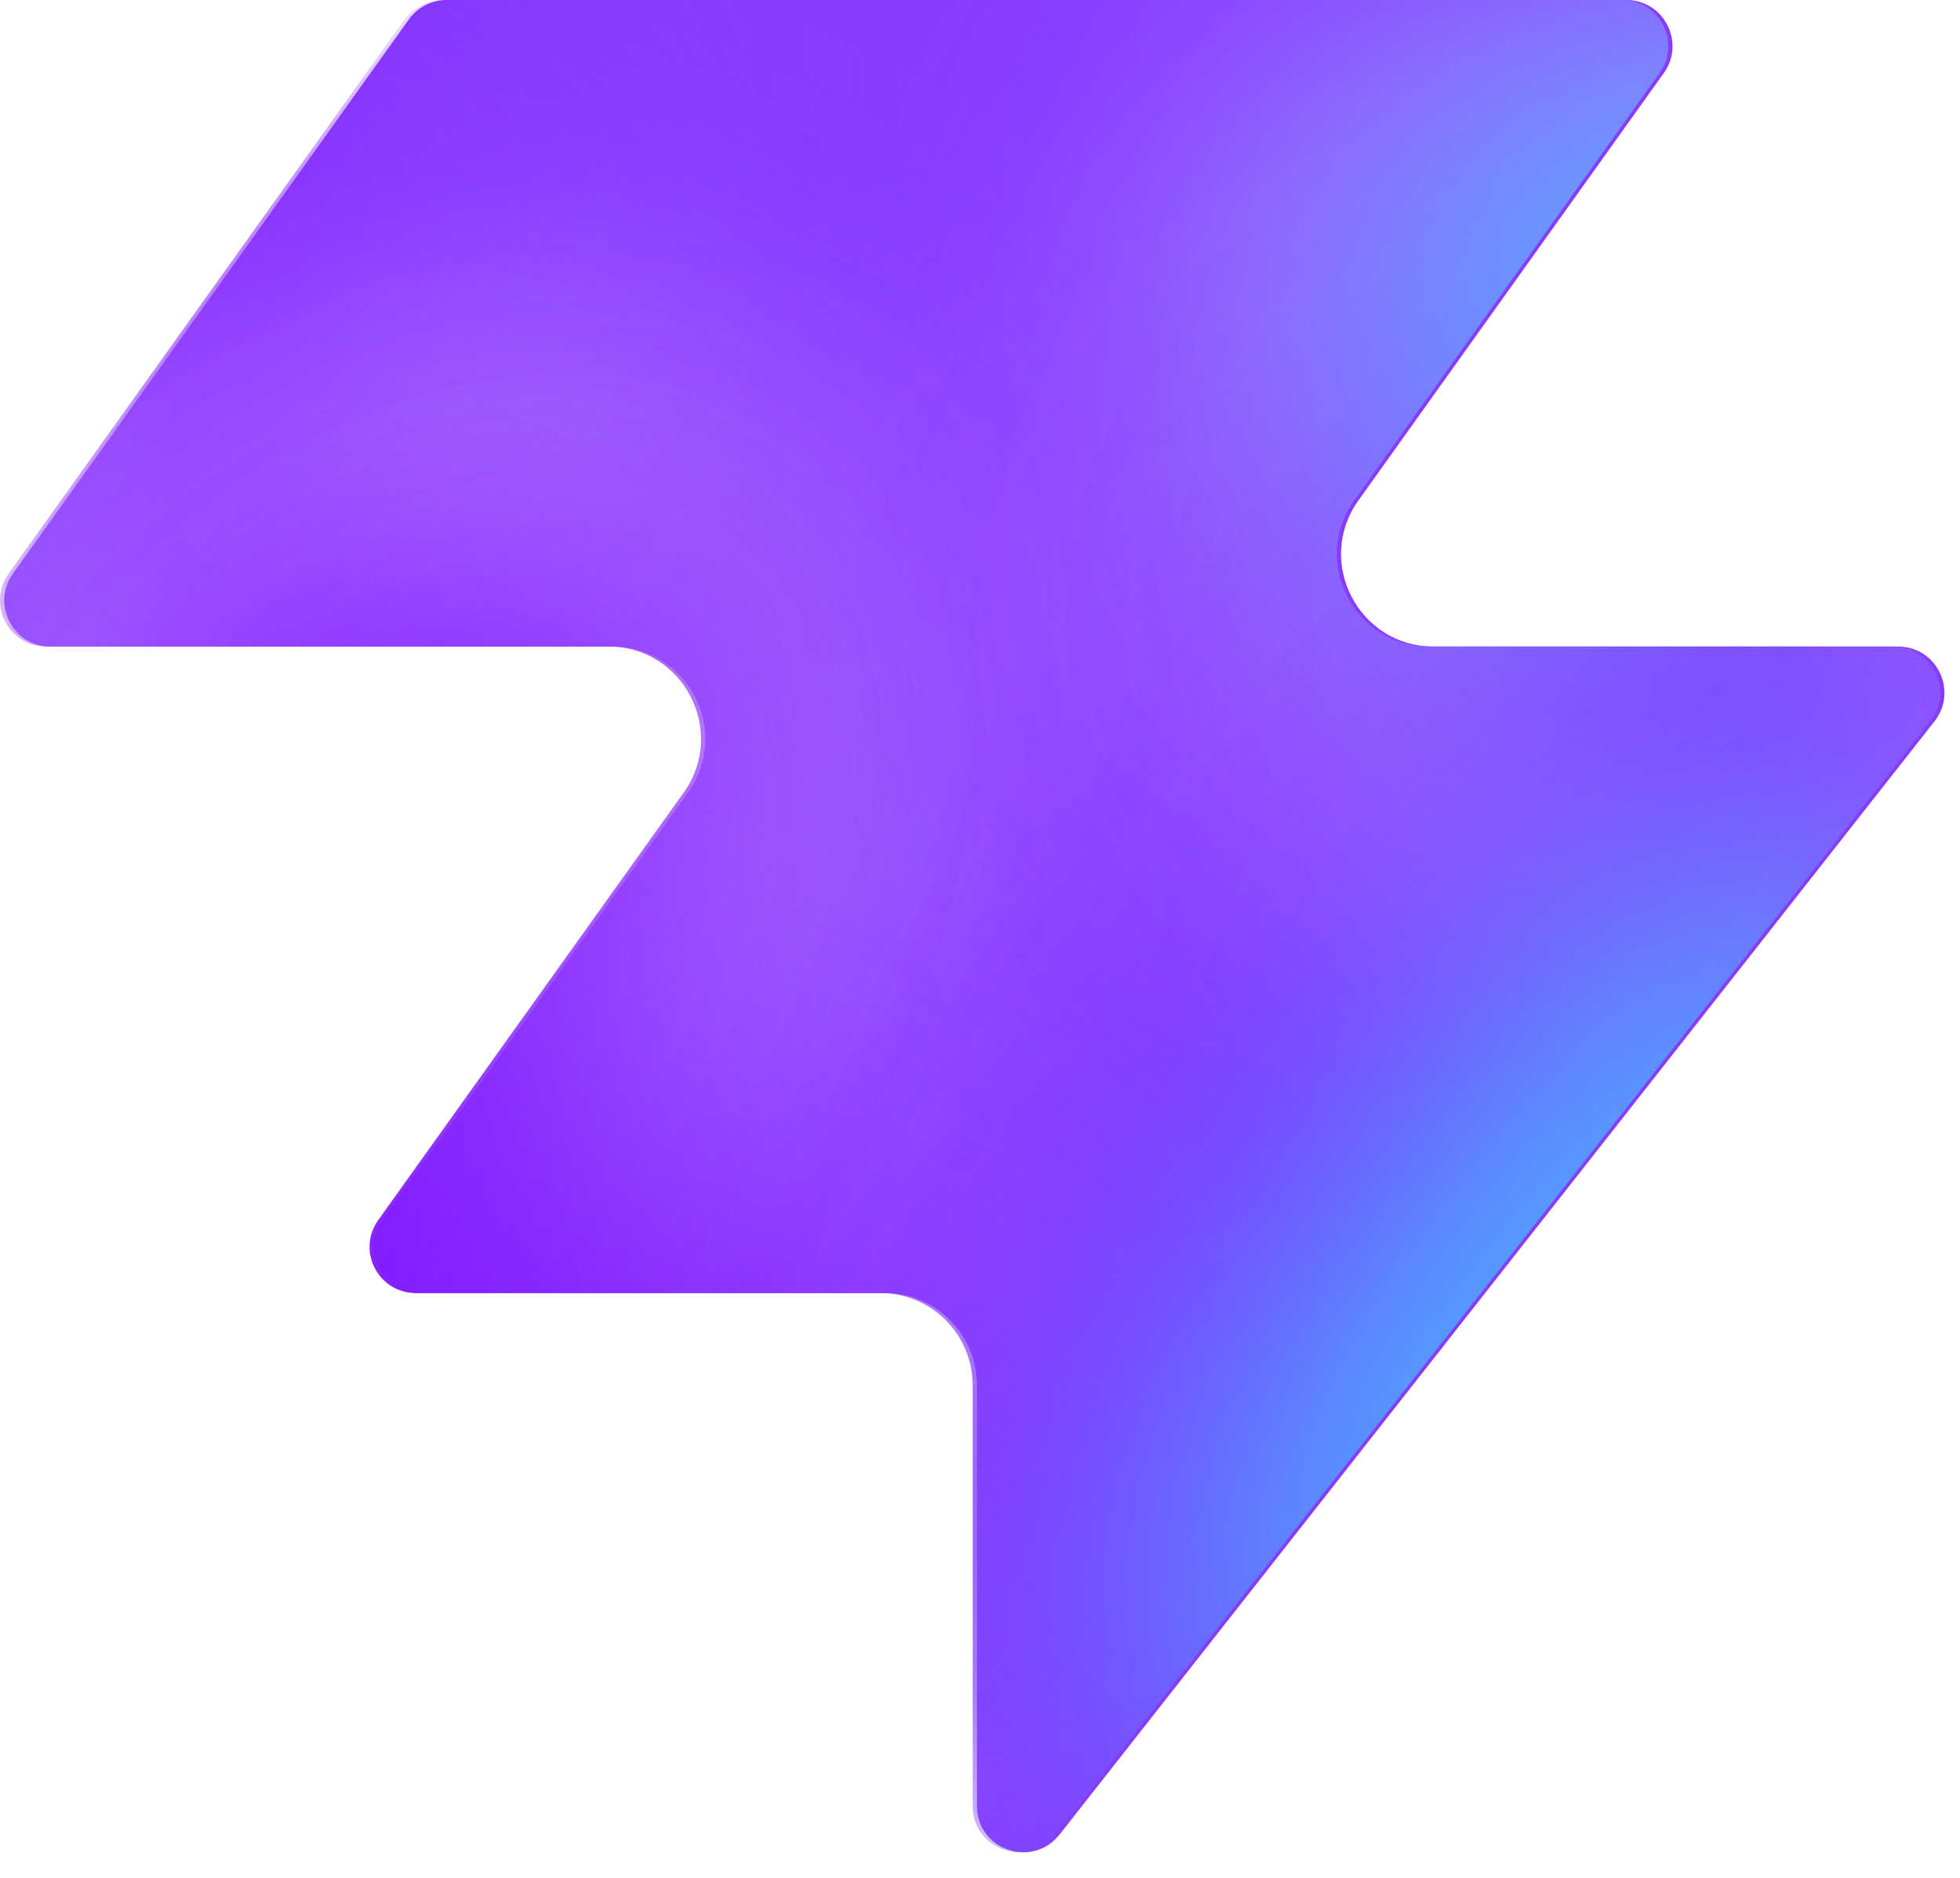
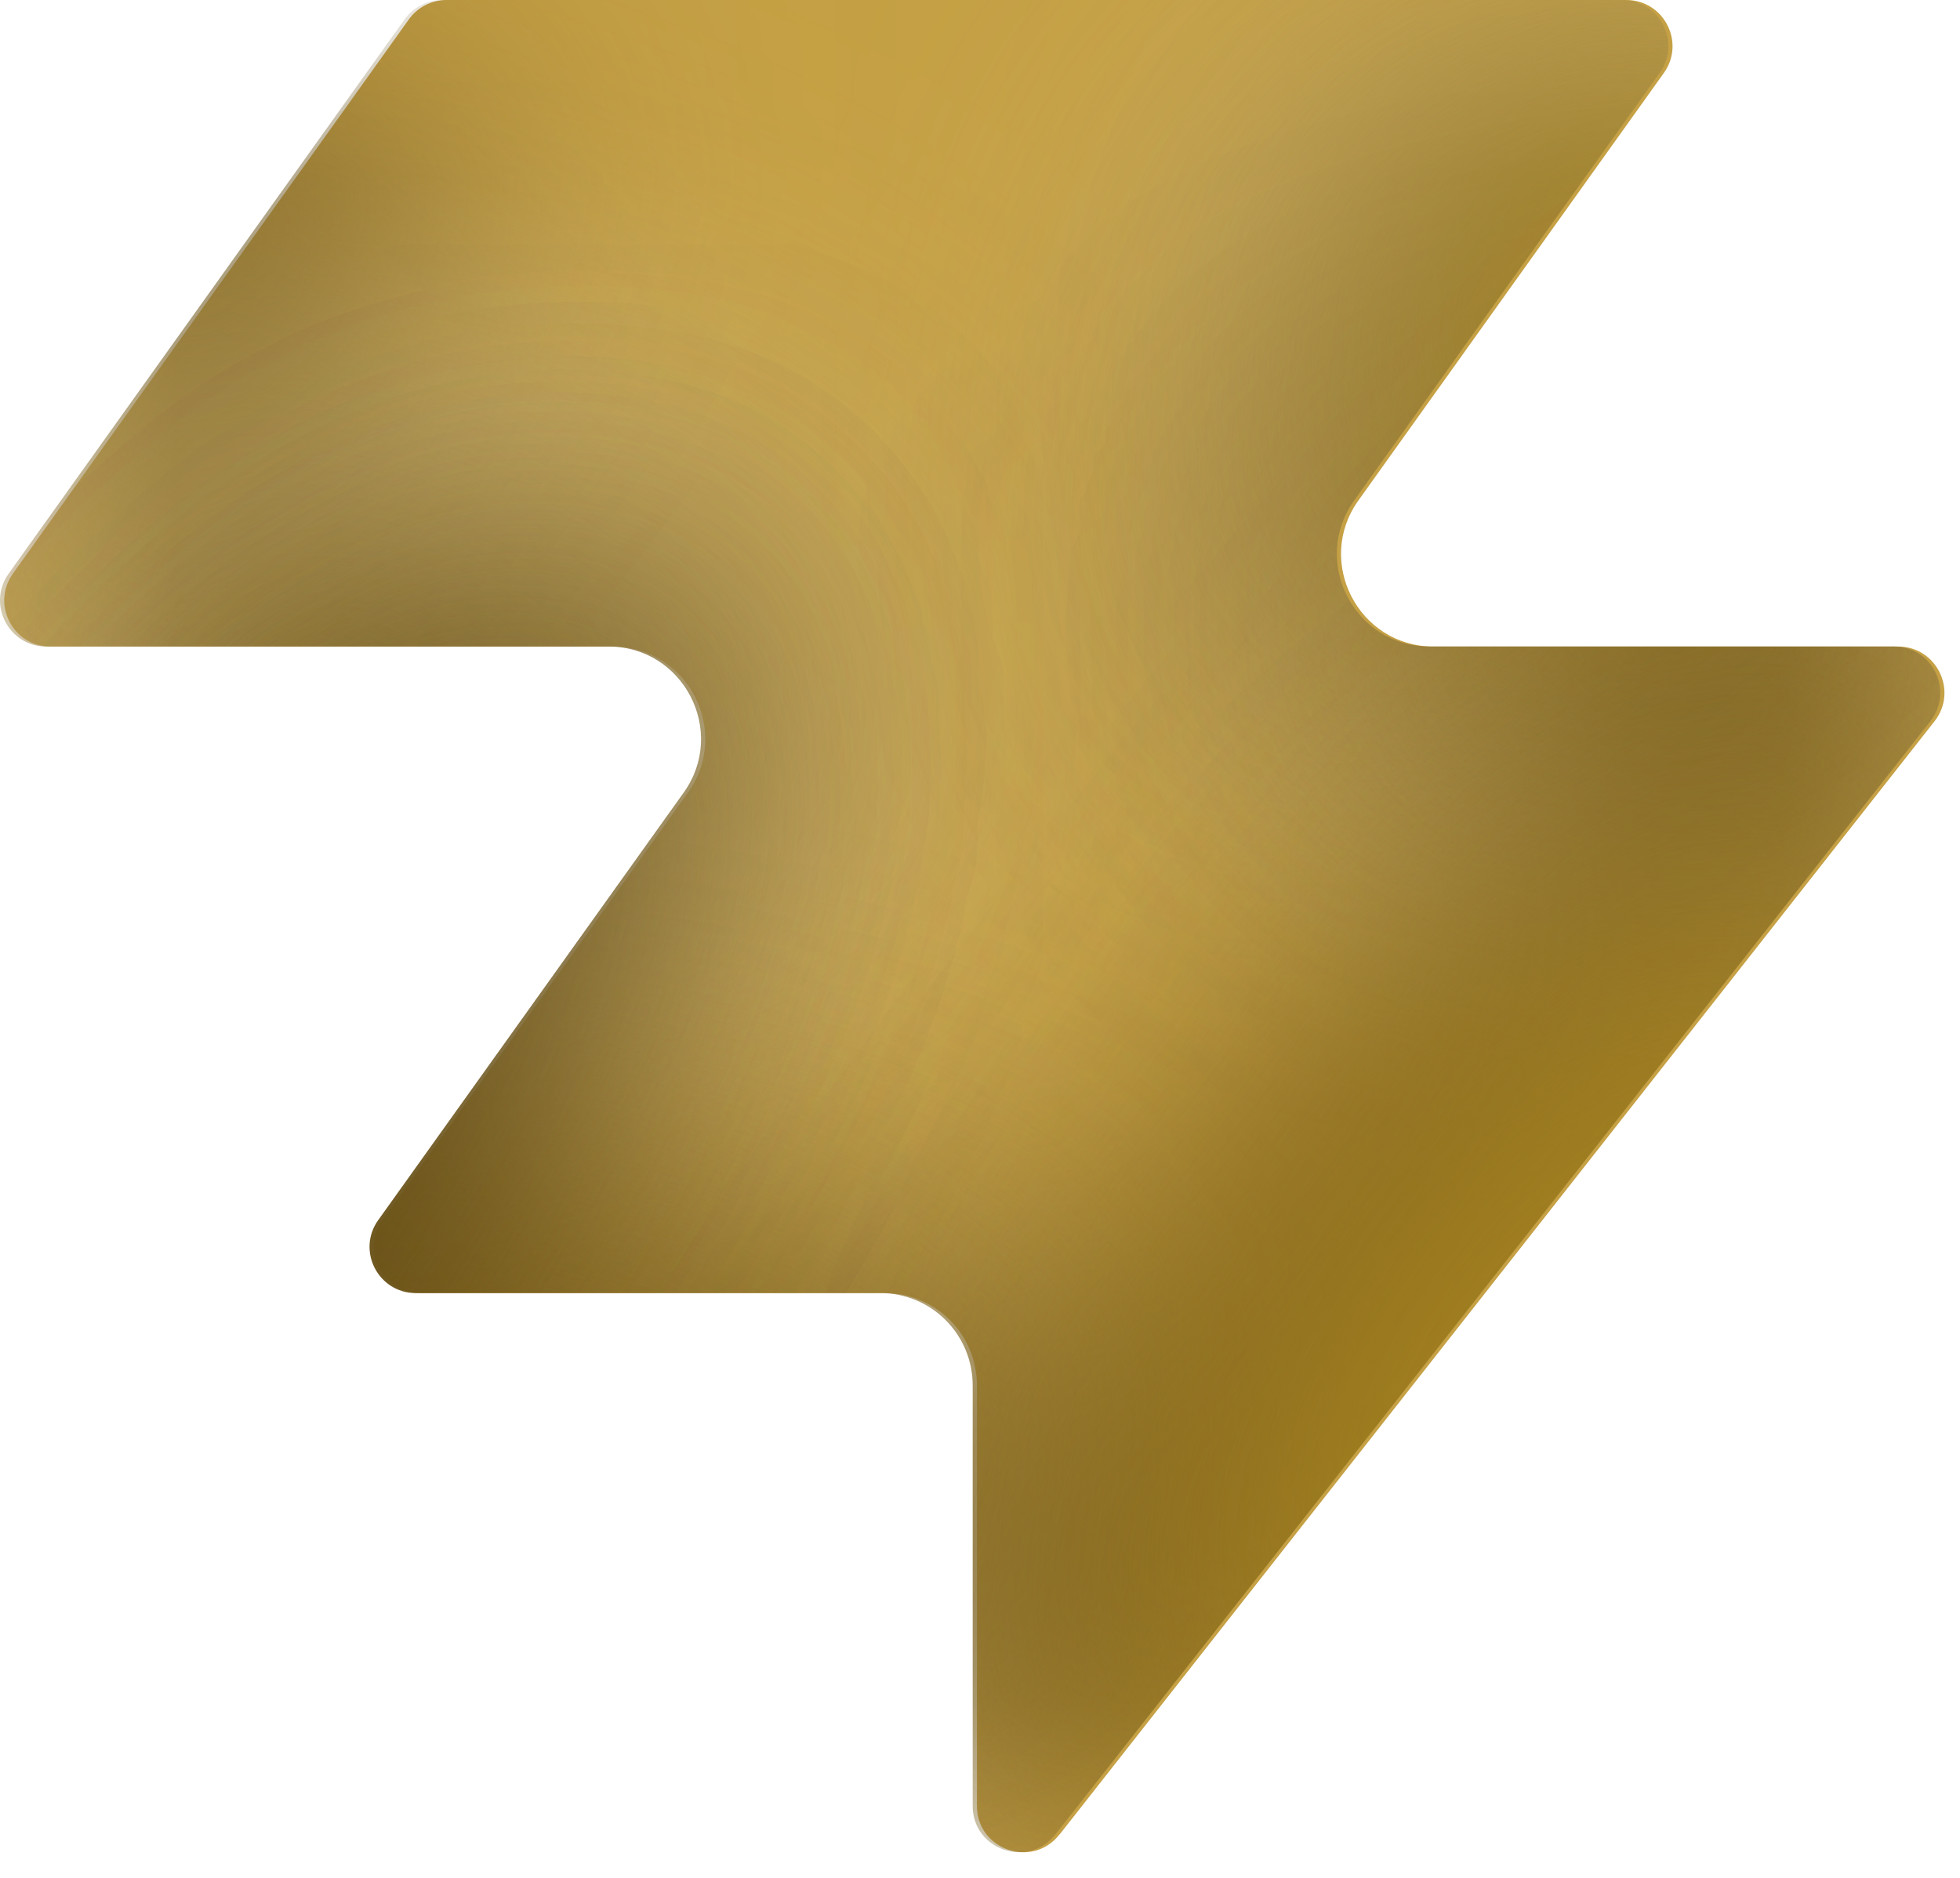
<svg xmlns="http://www.w3.org/2000/svg" width="48" height="46" fill="none" viewBox="0 0 48 46">
-   <path fill="#863bff" d="M25.946 44.938c-.664.845-2.021.375-2.021-.698V33.937a2.26 2.26 0 0 0-2.262-2.262H10.287c-.92 0-1.456-1.04-.92-1.788l7.48-10.471c1.07-1.497 0-3.578-1.842-3.578H1.237c-.92 0-1.456-1.04-.92-1.788L10.013.474c.214-.297.556-.474.92-.474h28.894c.92 0 1.456 1.04.92 1.788l-7.48 10.471c-1.07 1.498 0 3.579 1.842 3.579h11.377c.943 0 1.473 1.088.89 1.83L25.947 44.94z" style="fill:#863bff;fill:color(display-p3 .525 .23 1);fill-opacity:1" />
+   <path fill="#C5A044" d="M25.946 44.938c-.664.845-2.021.375-2.021-.698V33.937a2.26 2.26 0 0 0-2.262-2.262H10.287c-.92 0-1.456-1.04-.92-1.788l7.48-10.471c1.07-1.497 0-3.578-1.842-3.578H1.237c-.92 0-1.456-1.04-.92-1.788L10.013.474c.214-.297.556-.474.92-.474h28.894c.92 0 1.456 1.04.92 1.788l-7.48 10.471c-1.07 1.498 0 3.579 1.842 3.579h11.377c.943 0 1.473 1.088.89 1.83L25.947 44.94z" />
  <mask id="a" width="48" height="46" x="0" y="0" maskUnits="userSpaceOnUse" style="mask-type:alpha">
-     <path fill="#000" d="M25.842 44.938c-.664.844-2.021.375-2.021-.698V33.937a2.26 2.26 0 0 0-2.262-2.262H10.183c-.92 0-1.456-1.04-.92-1.788l7.48-10.471c1.07-1.498 0-3.579-1.842-3.579H1.133c-.92 0-1.456-1.04-.92-1.787L9.91.473c.214-.297.556-.474.92-.474h28.894c.92 0 1.456 1.04.92 1.788l-7.48 10.471c-1.07 1.498 0 3.578 1.842 3.578h11.377c.943 0 1.473 1.088.89 1.832L25.843 44.94z" style="fill:#000;fill-opacity:1" />
+     <path fill="#000" d="M25.842 44.938c-.664.844-2.021.375-2.021-.698V33.937a2.26 2.26 0 0 0-2.262-2.262H10.183c-.92 0-1.456-1.04-.92-1.788l7.48-10.471c1.07-1.498 0-3.579-1.842-3.579H1.133c-.92 0-1.456-1.04-.92-1.787L9.91.473c.214-.297.556-.474.92-.474h28.894c.92 0 1.456 1.04.92 1.788l-7.48 10.471c-1.07 1.498 0 3.578 1.842 3.578h11.377c.943 0 1.473 1.088.89 1.832L25.843 44.94z" />
  </mask>
  <g mask="url(#a)">
    <g filter="url(#b)">
-       <ellipse cx="5.508" cy="14.704" fill="#ede6ff" rx="5.508" ry="14.704" style="fill:#ede6ff;fill:color(display-p3 .927 .903 1);fill-opacity:1" transform="matrix(.00324 1 1 -.00324 -4.47 31.516)" />
+       <ellipse cx="5.508" cy="14.704" fill="#FFF3D0" rx="5.508" ry="14.704" transform="matrix(.00324 1 1 -.00324 -4.47 31.516)" />
    </g>
    <g filter="url(#c)">
-       <ellipse cx="10.399" cy="29.851" fill="#ede6ff" rx="10.399" ry="29.851" style="fill:#ede6ff;fill:color(display-p3 .927 .903 1);fill-opacity:1" transform="matrix(.00324 1 1 -.00324 -39.328 7.883)" />
+       <ellipse cx="10.399" cy="29.851" fill="#FFF3D0" rx="10.399" ry="29.851" transform="matrix(.00324 1 1 -.00324 -39.328 7.883)" />
    </g>
    <g filter="url(#d)">
-       <ellipse cx="5.508" cy="30.487" fill="#7e14ff" rx="5.508" ry="30.487" style="fill:#7e14ff;fill:color(display-p3 .492 .077 1);fill-opacity:1" transform="rotate(89.814 -25.913 -14.639)scale(1 -1)" />
+       <ellipse cx="5.508" cy="30.487" fill="#7A5C12" rx="5.508" ry="30.487" transform="rotate(89.814 -25.913 -14.639)scale(1 -1)" />
    </g>
    <g filter="url(#e)">
-       <ellipse cx="5.508" cy="30.599" fill="#7e14ff" rx="5.508" ry="30.599" style="fill:#7e14ff;fill:color(display-p3 .492 .077 1);fill-opacity:1" transform="rotate(89.814 -32.644 -3.334)scale(1 -1)" />
+       <ellipse cx="5.508" cy="30.599" fill="#7A5C12" rx="5.508" ry="30.599" transform="rotate(89.814 -32.644 -3.334)scale(1 -1)" />
    </g>
    <g filter="url(#f)">
-       <ellipse cx="5.508" cy="30.599" fill="#7e14ff" rx="5.508" ry="30.599" style="fill:#7e14ff;fill:color(display-p3 .492 .077 1);fill-opacity:1" transform="matrix(.00324 1 1 -.00324 -34.34 30.47)" />
+       <ellipse cx="5.508" cy="30.599" fill="#7A5C12" rx="5.508" ry="30.599" transform="matrix(.00324 1 1 -.00324 -34.34 30.47)" />
    </g>
    <g filter="url(#g)">
-       <ellipse cx="14.072" cy="22.078" fill="#ede6ff" rx="14.072" ry="22.078" style="fill:#ede6ff;fill:color(display-p3 .927 .903 1);fill-opacity:1" transform="rotate(93.35 24.506 48.493)scale(-1 1)" />
+       <ellipse cx="14.072" cy="22.078" fill="#FFF3D0" rx="14.072" ry="22.078" transform="rotate(93.35 24.506 48.493)scale(-1 1)" />
    </g>
    <g filter="url(#h)">
-       <ellipse cx="3.47" cy="21.501" fill="#7e14ff" rx="3.47" ry="21.501" style="fill:#7e14ff;fill:color(display-p3 .492 .077 1);fill-opacity:1" transform="rotate(89.009 28.708 47.59)scale(-1 1)" />
+       <ellipse cx="3.47" cy="21.501" fill="#7A5C12" rx="3.47" ry="21.501" transform="rotate(89.009 28.708 47.59)scale(-1 1)" />
    </g>
    <g filter="url(#i)">
-       <ellipse cx="3.47" cy="21.501" fill="#7e14ff" rx="3.47" ry="21.501" style="fill:#7e14ff;fill:color(display-p3 .492 .077 1);fill-opacity:1" transform="rotate(89.009 28.708 47.59)scale(-1 1)" />
+       <ellipse cx="3.47" cy="21.501" fill="#7A5C12" rx="3.47" ry="21.501" transform="rotate(89.009 28.708 47.59)scale(-1 1)" />
    </g>
    <g filter="url(#j)">
-       <ellipse cx=".387" cy="8.972" fill="#7e14ff" rx="4.407" ry="29.108" style="fill:#7e14ff;fill:color(display-p3 .492 .077 1);fill-opacity:1" transform="rotate(39.51 .387 8.972)" />
+       <ellipse cx=".387" cy="8.972" fill="#5C4510" rx="4.407" ry="29.108" transform="rotate(39.51 .387 8.972)" />
    </g>
    <g filter="url(#k)">
-       <ellipse cx="47.523" cy="-6.092" fill="#7e14ff" rx="4.407" ry="29.108" style="fill:#7e14ff;fill:color(display-p3 .492 .077 1);fill-opacity:1" transform="rotate(37.892 47.523 -6.092)" />
+       <ellipse cx="47.523" cy="-6.092" fill="#5C4510" rx="4.407" ry="29.108" transform="rotate(37.892 47.523 -6.092)" />
    </g>
    <g filter="url(#l)">
-       <ellipse cx="41.412" cy="6.333" fill="#47bfff" rx="5.971" ry="9.665" style="fill:#47bfff;fill:color(display-p3 .28 .748 1);fill-opacity:1" transform="rotate(37.892 41.412 6.333)" />
+       <ellipse cx="41.412" cy="6.333" fill="#A8841E" rx="5.971" ry="9.665" transform="rotate(37.892 41.412 6.333)" />
    </g>
    <g filter="url(#m)">
-       <ellipse cx="-1.879" cy="38.332" fill="#7e14ff" rx="4.407" ry="29.108" style="fill:#7e14ff;fill:color(display-p3 .492 .077 1);fill-opacity:1" transform="rotate(37.892 -1.88 38.332)" />
+       <ellipse cx="-1.879" cy="38.332" fill="#5C4510" rx="4.407" ry="29.108" transform="rotate(37.892 -1.88 38.332)" />
    </g>
    <g filter="url(#n)">
-       <ellipse cx="-1.879" cy="38.332" fill="#7e14ff" rx="4.407" ry="29.108" style="fill:#7e14ff;fill:color(display-p3 .492 .077 1);fill-opacity:1" transform="rotate(37.892 -1.88 38.332)" />
+       <ellipse cx="-1.879" cy="38.332" fill="#5C4510" rx="4.407" ry="29.108" transform="rotate(37.892 -1.88 38.332)" />
    </g>
    <g filter="url(#o)">
-       <ellipse cx="35.651" cy="29.907" fill="#7e14ff" rx="4.407" ry="29.108" style="fill:#7e14ff;fill:color(display-p3 .492 .077 1);fill-opacity:1" transform="rotate(37.892 35.651 29.907)" />
+       <ellipse cx="35.651" cy="29.907" fill="#5C4510" rx="4.407" ry="29.108" transform="rotate(37.892 35.651 29.907)" />
    </g>
    <g filter="url(#p)">
-       <ellipse cx="38.418" cy="32.4" fill="#47bfff" rx="5.971" ry="15.297" style="fill:#47bfff;fill:color(display-p3 .28 .748 1);fill-opacity:1" transform="rotate(37.892 38.418 32.4)" />
+       <ellipse cx="38.418" cy="32.4" fill="#A8841E" rx="5.971" ry="15.297" transform="rotate(37.892 38.418 32.4)" />
    </g>
  </g>
  <defs>
    <filter id="b" width="60.045" height="41.654" x="-19.77" y="16.149" color-interpolation-filters="sRGB" filterUnits="userSpaceOnUse">
      <feFlood flood-opacity="0" result="BackgroundImageFix" />
      <feBlend in="SourceGraphic" in2="BackgroundImageFix" result="shape" />
      <feGaussianBlur result="effect1_foregroundBlur_2002_17158" stdDeviation="7.659" />
    </filter>
    <filter id="c" width="90.34" height="51.437" x="-54.613" y="-7.533" color-interpolation-filters="sRGB" filterUnits="userSpaceOnUse">
      <feFlood flood-opacity="0" result="BackgroundImageFix" />
      <feBlend in="SourceGraphic" in2="BackgroundImageFix" result="shape" />
      <feGaussianBlur result="effect1_foregroundBlur_2002_17158" stdDeviation="7.659" />
    </filter>
    <filter id="d" width="79.355" height="29.4" x="-49.64" y="2.03" color-interpolation-filters="sRGB" filterUnits="userSpaceOnUse">
      <feFlood flood-opacity="0" result="BackgroundImageFix" />
      <feBlend in="SourceGraphic" in2="BackgroundImageFix" result="shape" />
      <feGaussianBlur result="effect1_foregroundBlur_2002_17158" stdDeviation="4.596" />
    </filter>
    <filter id="e" width="79.579" height="29.4" x="-45.045" y="20.029" color-interpolation-filters="sRGB" filterUnits="userSpaceOnUse">
      <feFlood flood-opacity="0" result="BackgroundImageFix" />
      <feBlend in="SourceGraphic" in2="BackgroundImageFix" result="shape" />
      <feGaussianBlur result="effect1_foregroundBlur_2002_17158" stdDeviation="4.596" />
    </filter>
    <filter id="f" width="79.579" height="29.4" x="-43.513" y="21.178" color-interpolation-filters="sRGB" filterUnits="userSpaceOnUse">
      <feFlood flood-opacity="0" result="BackgroundImageFix" />
      <feBlend in="SourceGraphic" in2="BackgroundImageFix" result="shape" />
      <feGaussianBlur result="effect1_foregroundBlur_2002_17158" stdDeviation="4.596" />
    </filter>
    <filter id="g" width="74.749" height="58.852" x="15.756" y="-17.901" color-interpolation-filters="sRGB" filterUnits="userSpaceOnUse">
      <feFlood flood-opacity="0" result="BackgroundImageFix" />
      <feBlend in="SourceGraphic" in2="BackgroundImageFix" result="shape" />
      <feGaussianBlur result="effect1_foregroundBlur_2002_17158" stdDeviation="7.659" />
    </filter>
    <filter id="h" width="61.377" height="25.362" x="23.548" y="2.284" color-interpolation-filters="sRGB" filterUnits="userSpaceOnUse">
      <feFlood flood-opacity="0" result="BackgroundImageFix" />
      <feBlend in="SourceGraphic" in2="BackgroundImageFix" result="shape" />
      <feGaussianBlur result="effect1_foregroundBlur_2002_17158" stdDeviation="4.596" />
    </filter>
    <filter id="i" width="61.377" height="25.362" x="23.548" y="2.284" color-interpolation-filters="sRGB" filterUnits="userSpaceOnUse">
      <feFlood flood-opacity="0" result="BackgroundImageFix" />
      <feBlend in="SourceGraphic" in2="BackgroundImageFix" result="shape" />
      <feGaussianBlur result="effect1_foregroundBlur_2002_17158" stdDeviation="4.596" />
    </filter>
    <filter id="j" width="56.045" height="63.649" x="-27.636" y="-22.853" color-interpolation-filters="sRGB" filterUnits="userSpaceOnUse">
      <feFlood flood-opacity="0" result="BackgroundImageFix" />
      <feBlend in="SourceGraphic" in2="BackgroundImageFix" result="shape" />
      <feGaussianBlur result="effect1_foregroundBlur_2002_17158" stdDeviation="4.596" />
    </filter>
    <filter id="k" width="54.814" height="64.646" x="20.116" y="-38.415" color-interpolation-filters="sRGB" filterUnits="userSpaceOnUse">
      <feFlood flood-opacity="0" result="BackgroundImageFix" />
      <feBlend in="SourceGraphic" in2="BackgroundImageFix" result="shape" />
      <feGaussianBlur result="effect1_foregroundBlur_2002_17158" stdDeviation="4.596" />
    </filter>
    <filter id="l" width="33.541" height="35.313" x="24.641" y="-11.323" color-interpolation-filters="sRGB" filterUnits="userSpaceOnUse">
      <feFlood flood-opacity="0" result="BackgroundImageFix" />
      <feBlend in="SourceGraphic" in2="BackgroundImageFix" result="shape" />
      <feGaussianBlur result="effect1_foregroundBlur_2002_17158" stdDeviation="4.596" />
    </filter>
    <filter id="m" width="54.814" height="64.646" x="-29.286" y="6.009" color-interpolation-filters="sRGB" filterUnits="userSpaceOnUse">
      <feFlood flood-opacity="0" result="BackgroundImageFix" />
      <feBlend in="SourceGraphic" in2="BackgroundImageFix" result="shape" />
      <feGaussianBlur result="effect1_foregroundBlur_2002_17158" stdDeviation="4.596" />
    </filter>
    <filter id="n" width="54.814" height="64.646" x="-29.286" y="6.009" color-interpolation-filters="sRGB" filterUnits="userSpaceOnUse">
      <feFlood flood-opacity="0" result="BackgroundImageFix" />
      <feBlend in="SourceGraphic" in2="BackgroundImageFix" result="shape" />
      <feGaussianBlur result="effect1_foregroundBlur_2002_17158" stdDeviation="4.596" />
    </filter>
    <filter id="o" width="54.814" height="64.646" x="8.244" y="-2.416" color-interpolation-filters="sRGB" filterUnits="userSpaceOnUse">
      <feFlood flood-opacity="0" result="BackgroundImageFix" />
      <feBlend in="SourceGraphic" in2="BackgroundImageFix" result="shape" />
      <feGaussianBlur result="effect1_foregroundBlur_2002_17158" stdDeviation="4.596" />
    </filter>
    <filter id="p" width="39.409" height="43.623" x="18.713" y="10.588" color-interpolation-filters="sRGB" filterUnits="userSpaceOnUse">
      <feFlood flood-opacity="0" result="BackgroundImageFix" />
      <feBlend in="SourceGraphic" in2="BackgroundImageFix" result="shape" />
      <feGaussianBlur result="effect1_foregroundBlur_2002_17158" stdDeviation="4.596" />
    </filter>
  </defs>
</svg>
